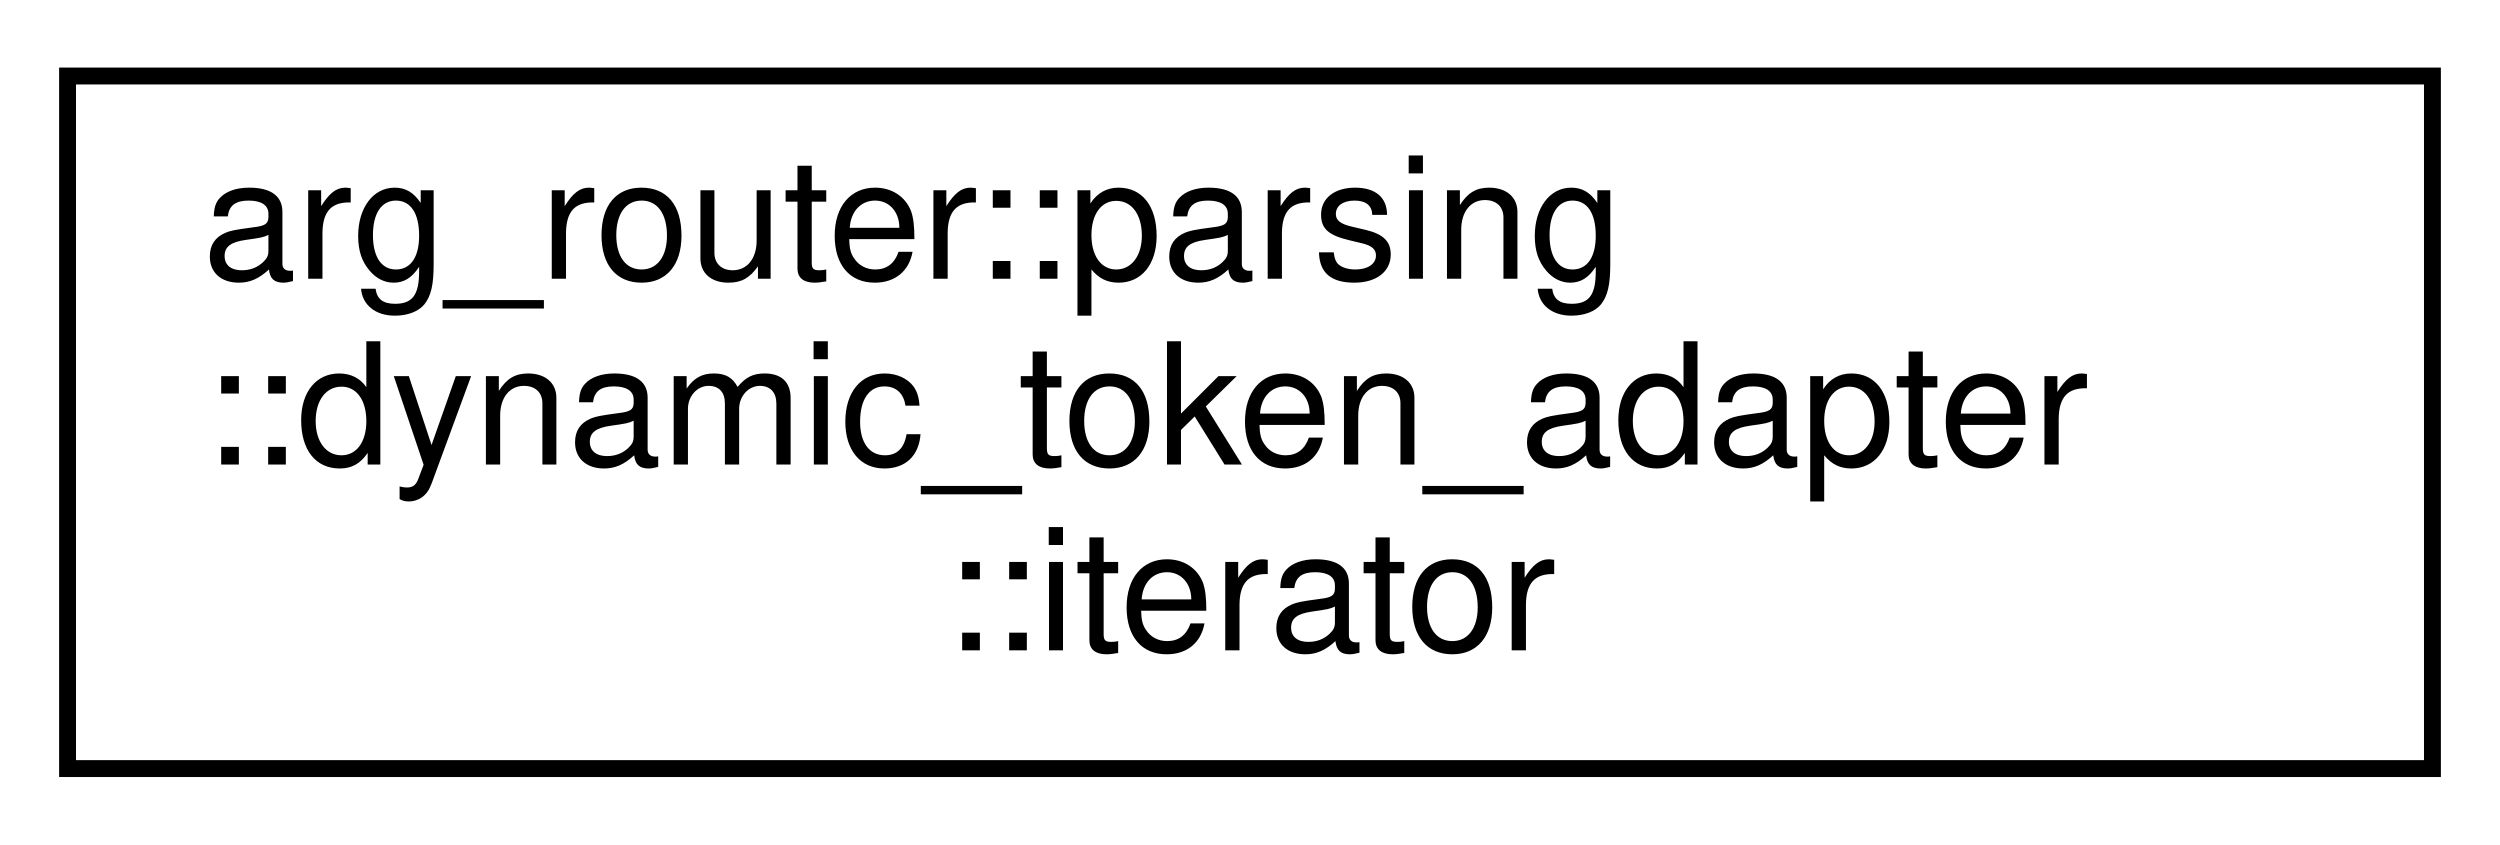
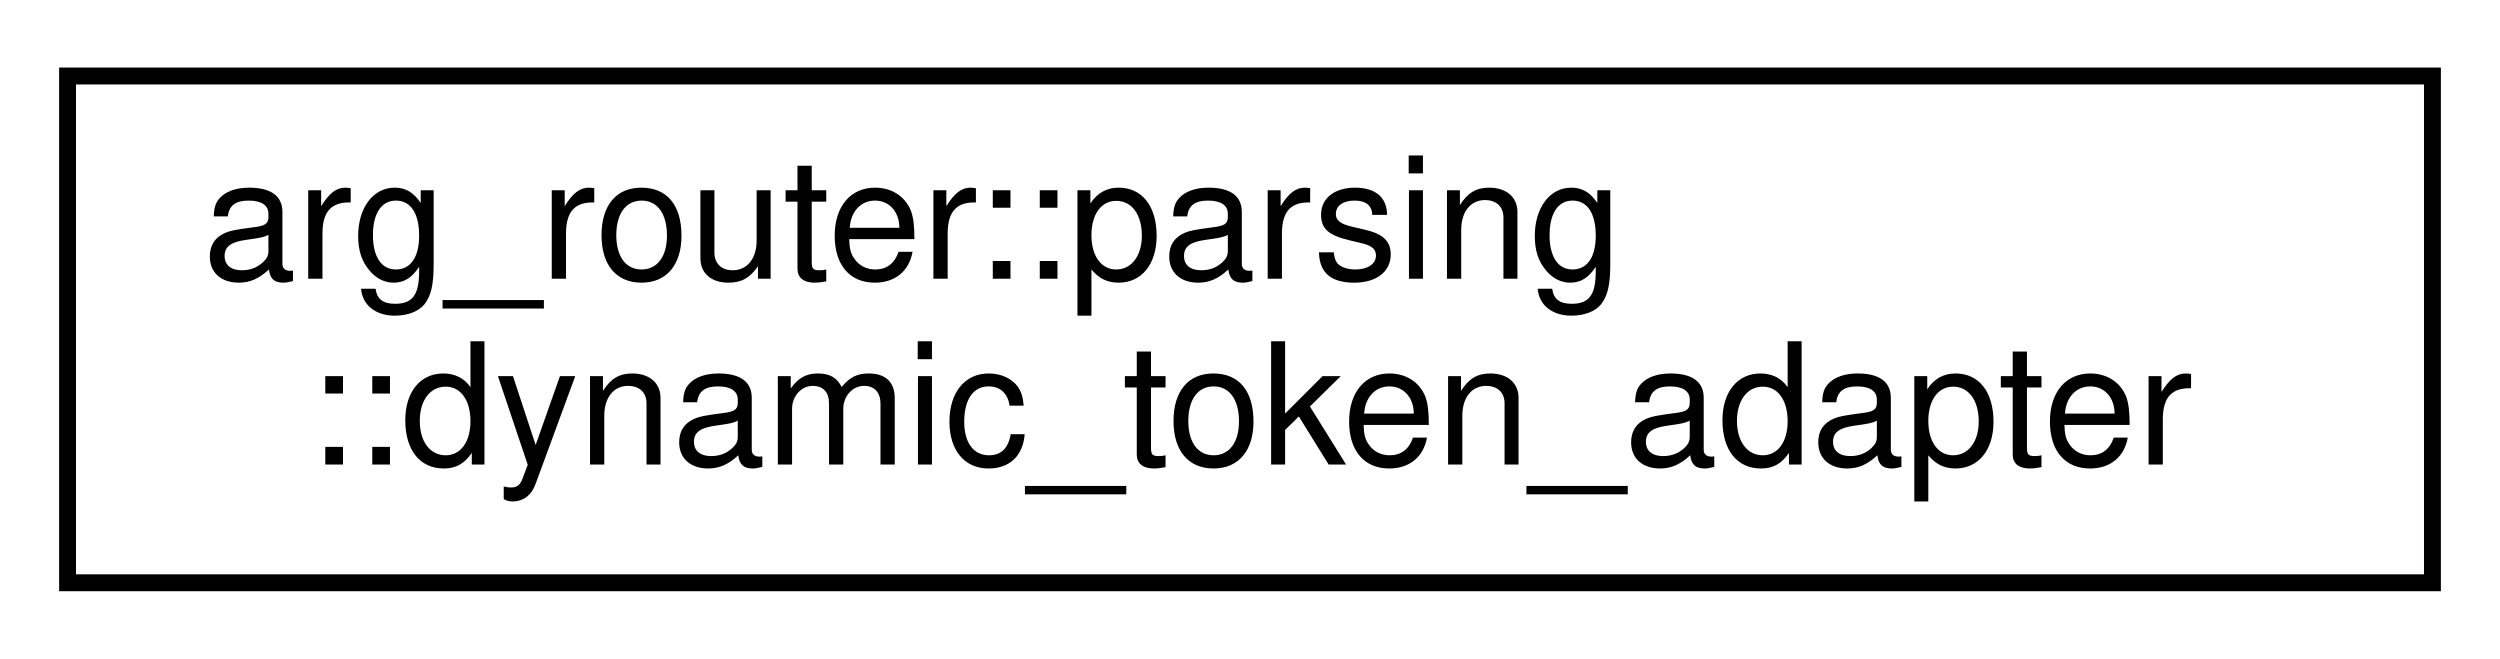
- <svg xmlns="http://www.w3.org/2000/svg" xmlns:xlink="http://www.w3.org/1999/xlink" width="148pt" height="50pt" viewBox="0.00 0.00 148.00 50.00">
-   <g id="graph0" class="graph" transform="scale(1 1) rotate(0) translate(4 46)">
+ <svg xmlns="http://www.w3.org/2000/svg" xmlns:xlink="http://www.w3.org/1999/xlink" width="148pt" height="39pt" viewBox="0.00 0.00 148.00 39.00">
+   <g id="graph0" class="graph" transform="scale(1 1) rotate(0) translate(4 35)">
    <g id="node1" class="node">
      <g id="a_node1">
-         <a xlink:href="classarg__router_1_1parsing_1_1dynamic__token__adapter_1_1iterator.html" target="_top" xlink:title=" ">
-           <polygon fill="none" stroke="black" points="0,-0.5 0,-41.5 140,-41.5 140,-0.5 0,-0.5" />
-           <text text-anchor="start" x="8" y="-29.5" font-family="Helvetica,sans-Serif" font-size="10.00">arg_router::parsing</text>
-           <text text-anchor="start" x="8" y="-18.5" font-family="Helvetica,sans-Serif" font-size="10.00">::dynamic_token_adapter</text>
-           <text text-anchor="middle" x="70" y="-7.5" font-family="Helvetica,sans-Serif" font-size="10.00">::iterator</text>
+         <a xlink:href="classarg__router_1_1parsing_1_1dynamic__token__adapter.html" target="_top" xlink:title=" ">
+           <polygon fill="none" stroke="black" points="0,-0.5 0,-30.5 140,-30.5 140,-0.5 0,-0.5" />
+           <text text-anchor="start" x="8" y="-18.5" font-family="Helvetica,sans-Serif" font-size="10.00">arg_router::parsing</text>
+           <text text-anchor="middle" x="70" y="-7.5" font-family="Helvetica,sans-Serif" font-size="10.00">::dynamic_token_adapter</text>
        </a>
      </g>
    </g>
  </g>
</svg>
